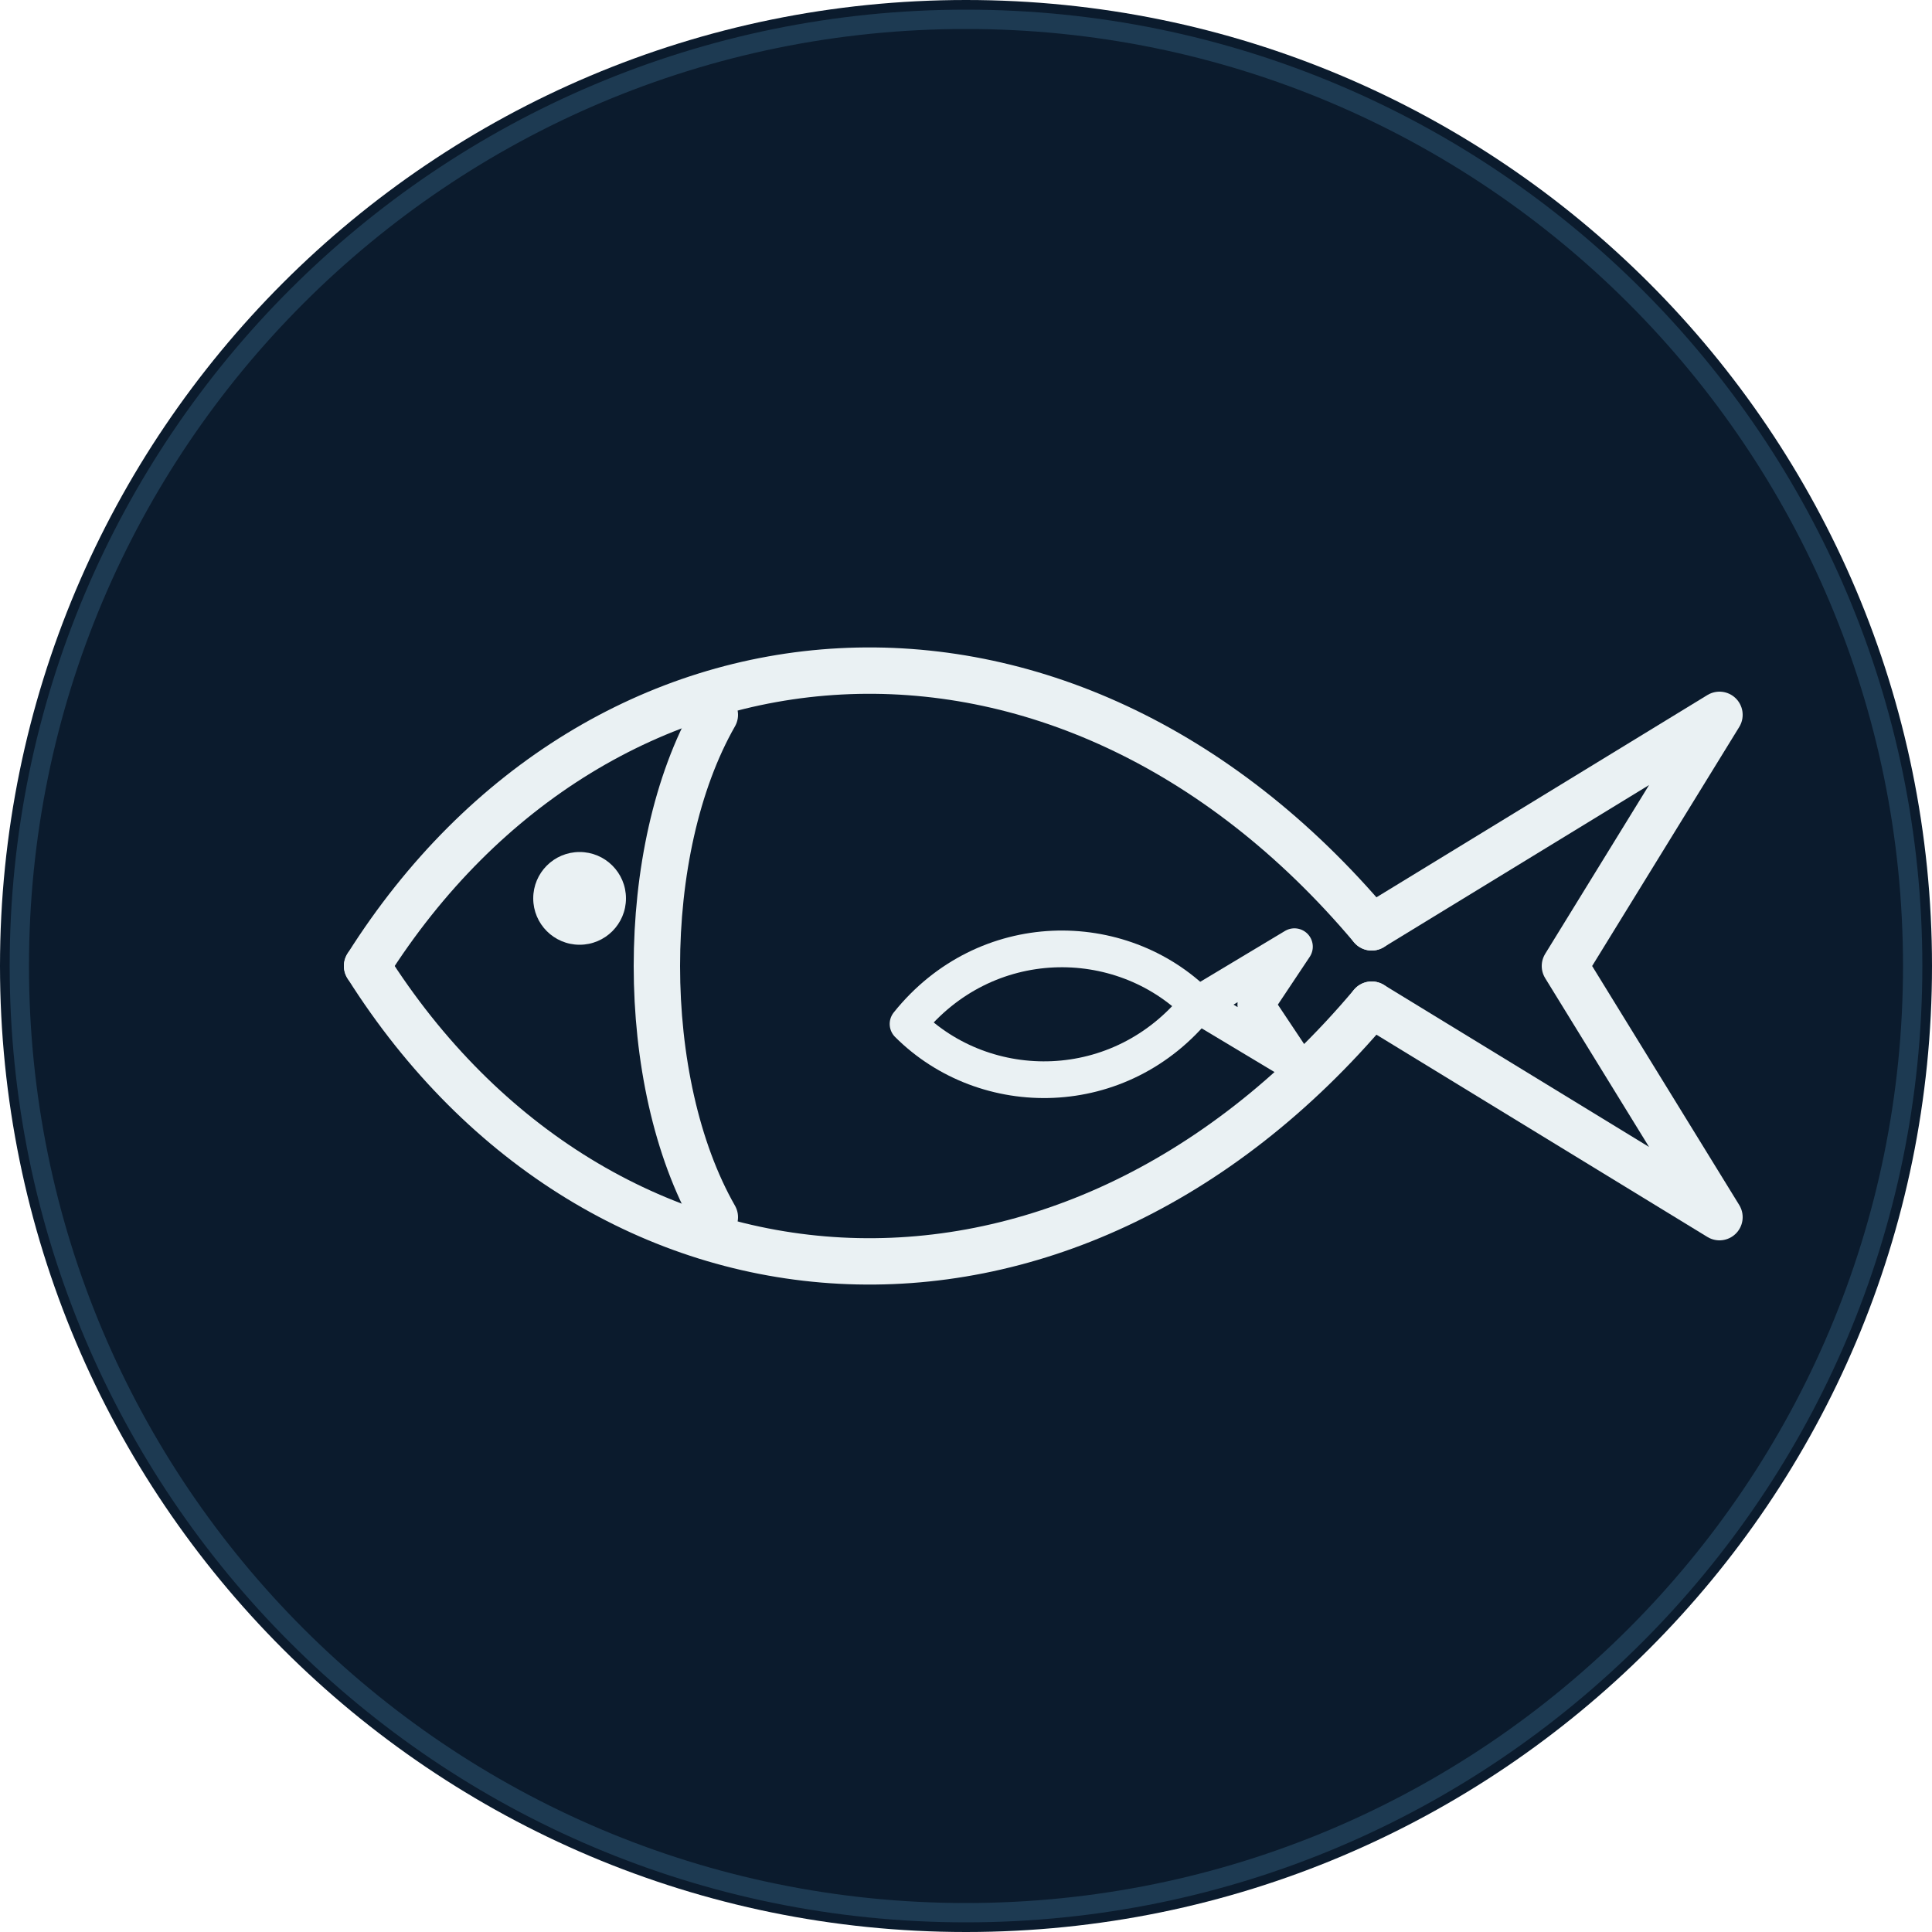
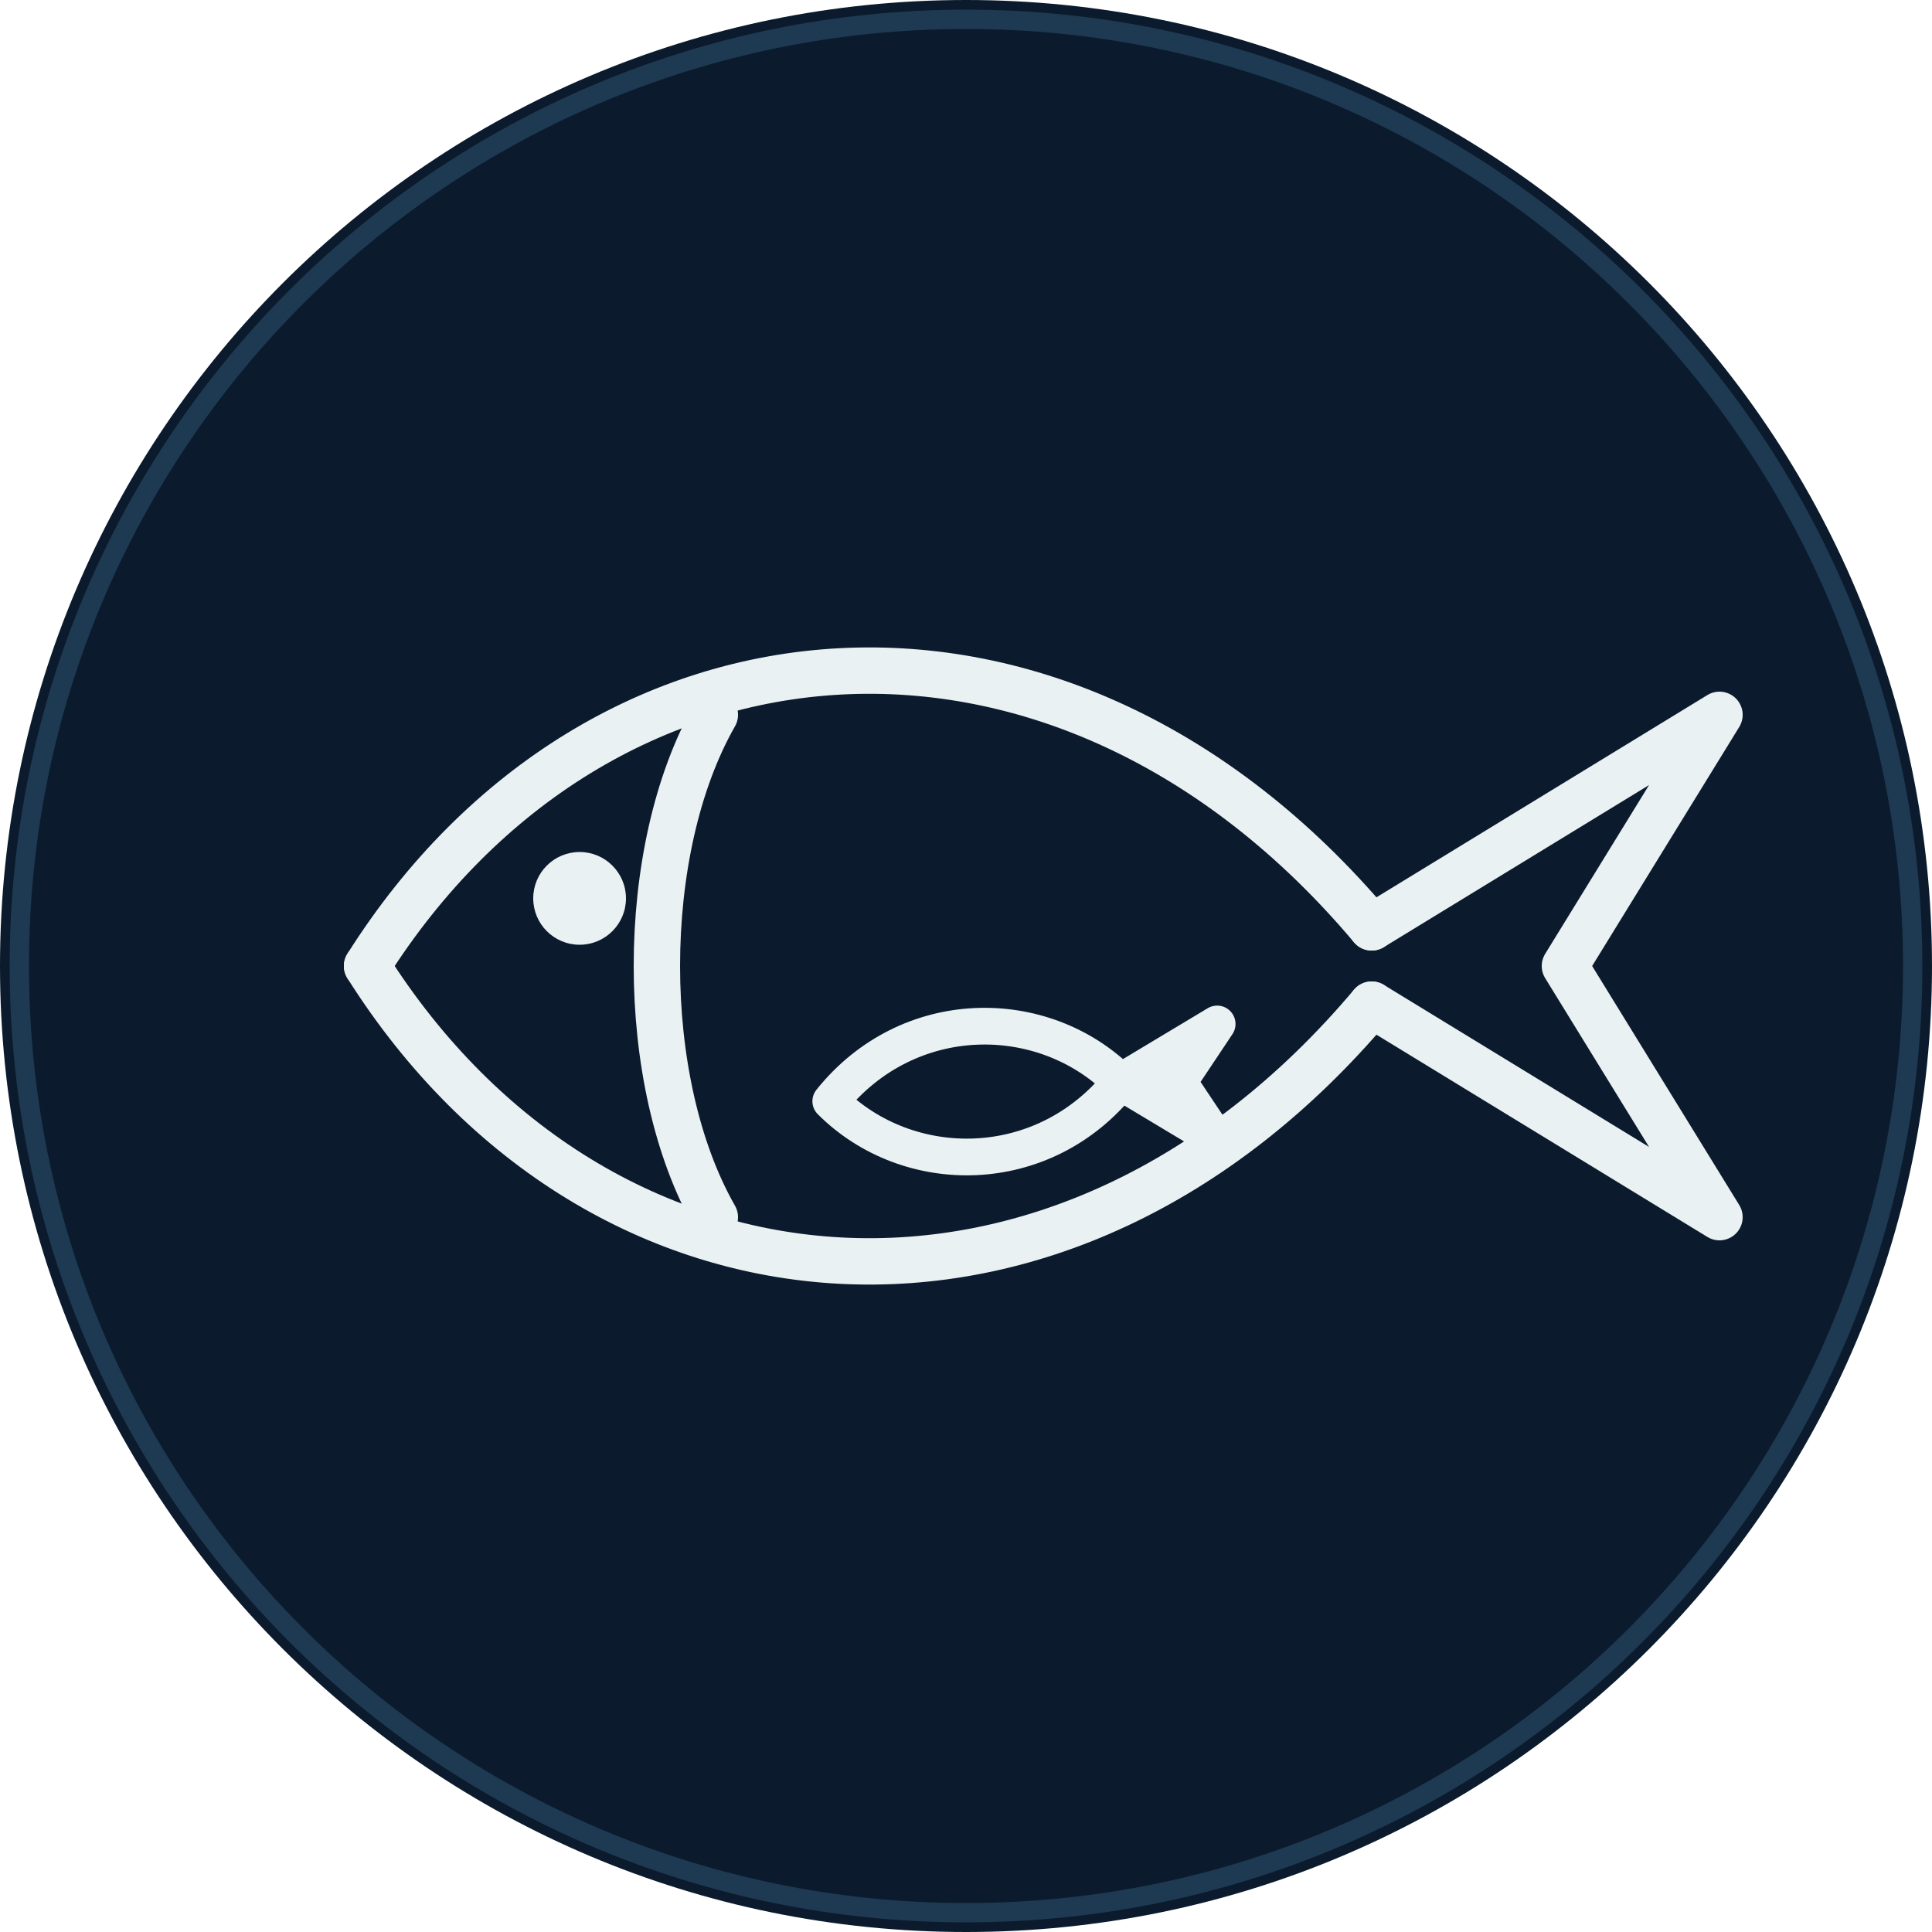
<svg xmlns="http://www.w3.org/2000/svg" viewBox="0 0 100 100" role="img" aria-label="The Fisher Slopworks Co maker's mark">
  <circle cx="50" cy="50" r="50" fill="#0b1b2d" />
  <circle cx="50" cy="50" r="49" fill="none" stroke="#1d3a52" stroke-width="1" />
  <g fill="none" stroke="#eaf1f3" stroke-width="2.4" stroke-linecap="round" stroke-linejoin="round">
    <path d="M19,50 C31,31 55,29 71,48" />
    <path d="M19,50 C31,69 55,71 71,52" />
    <path d="M71,48 L89,37 L81,50 L89,63 L71,52" />
    <path d="M37,37 C33,44 33,56 37,63" />
-     <path d="M47,53 C51,48 58,48 62,52 C58,57 51,57 47,53 Z" stroke-width="1.9" />
-     <path d="M62,52 L67,49 L65,52 L67,55 Z" stroke-width="1.9" />
+   </g>
+   <g fill="none" stroke="#eaf1f3" stroke-width="1.9" stroke-linecap="round" stroke-linejoin="round" transform="translate(-4,4)">
+     <path d="M47,53 C51,48 58,48 62,52 C58,57 51,57 47,53 Z" />
+     <path d="M62,52 L67,49 L65,52 L67,55 Z" fill="#eaf1f3" />
  </g>
  <circle cx="30" cy="46.5" r="2.4" fill="#eaf1f3" />
</svg>
